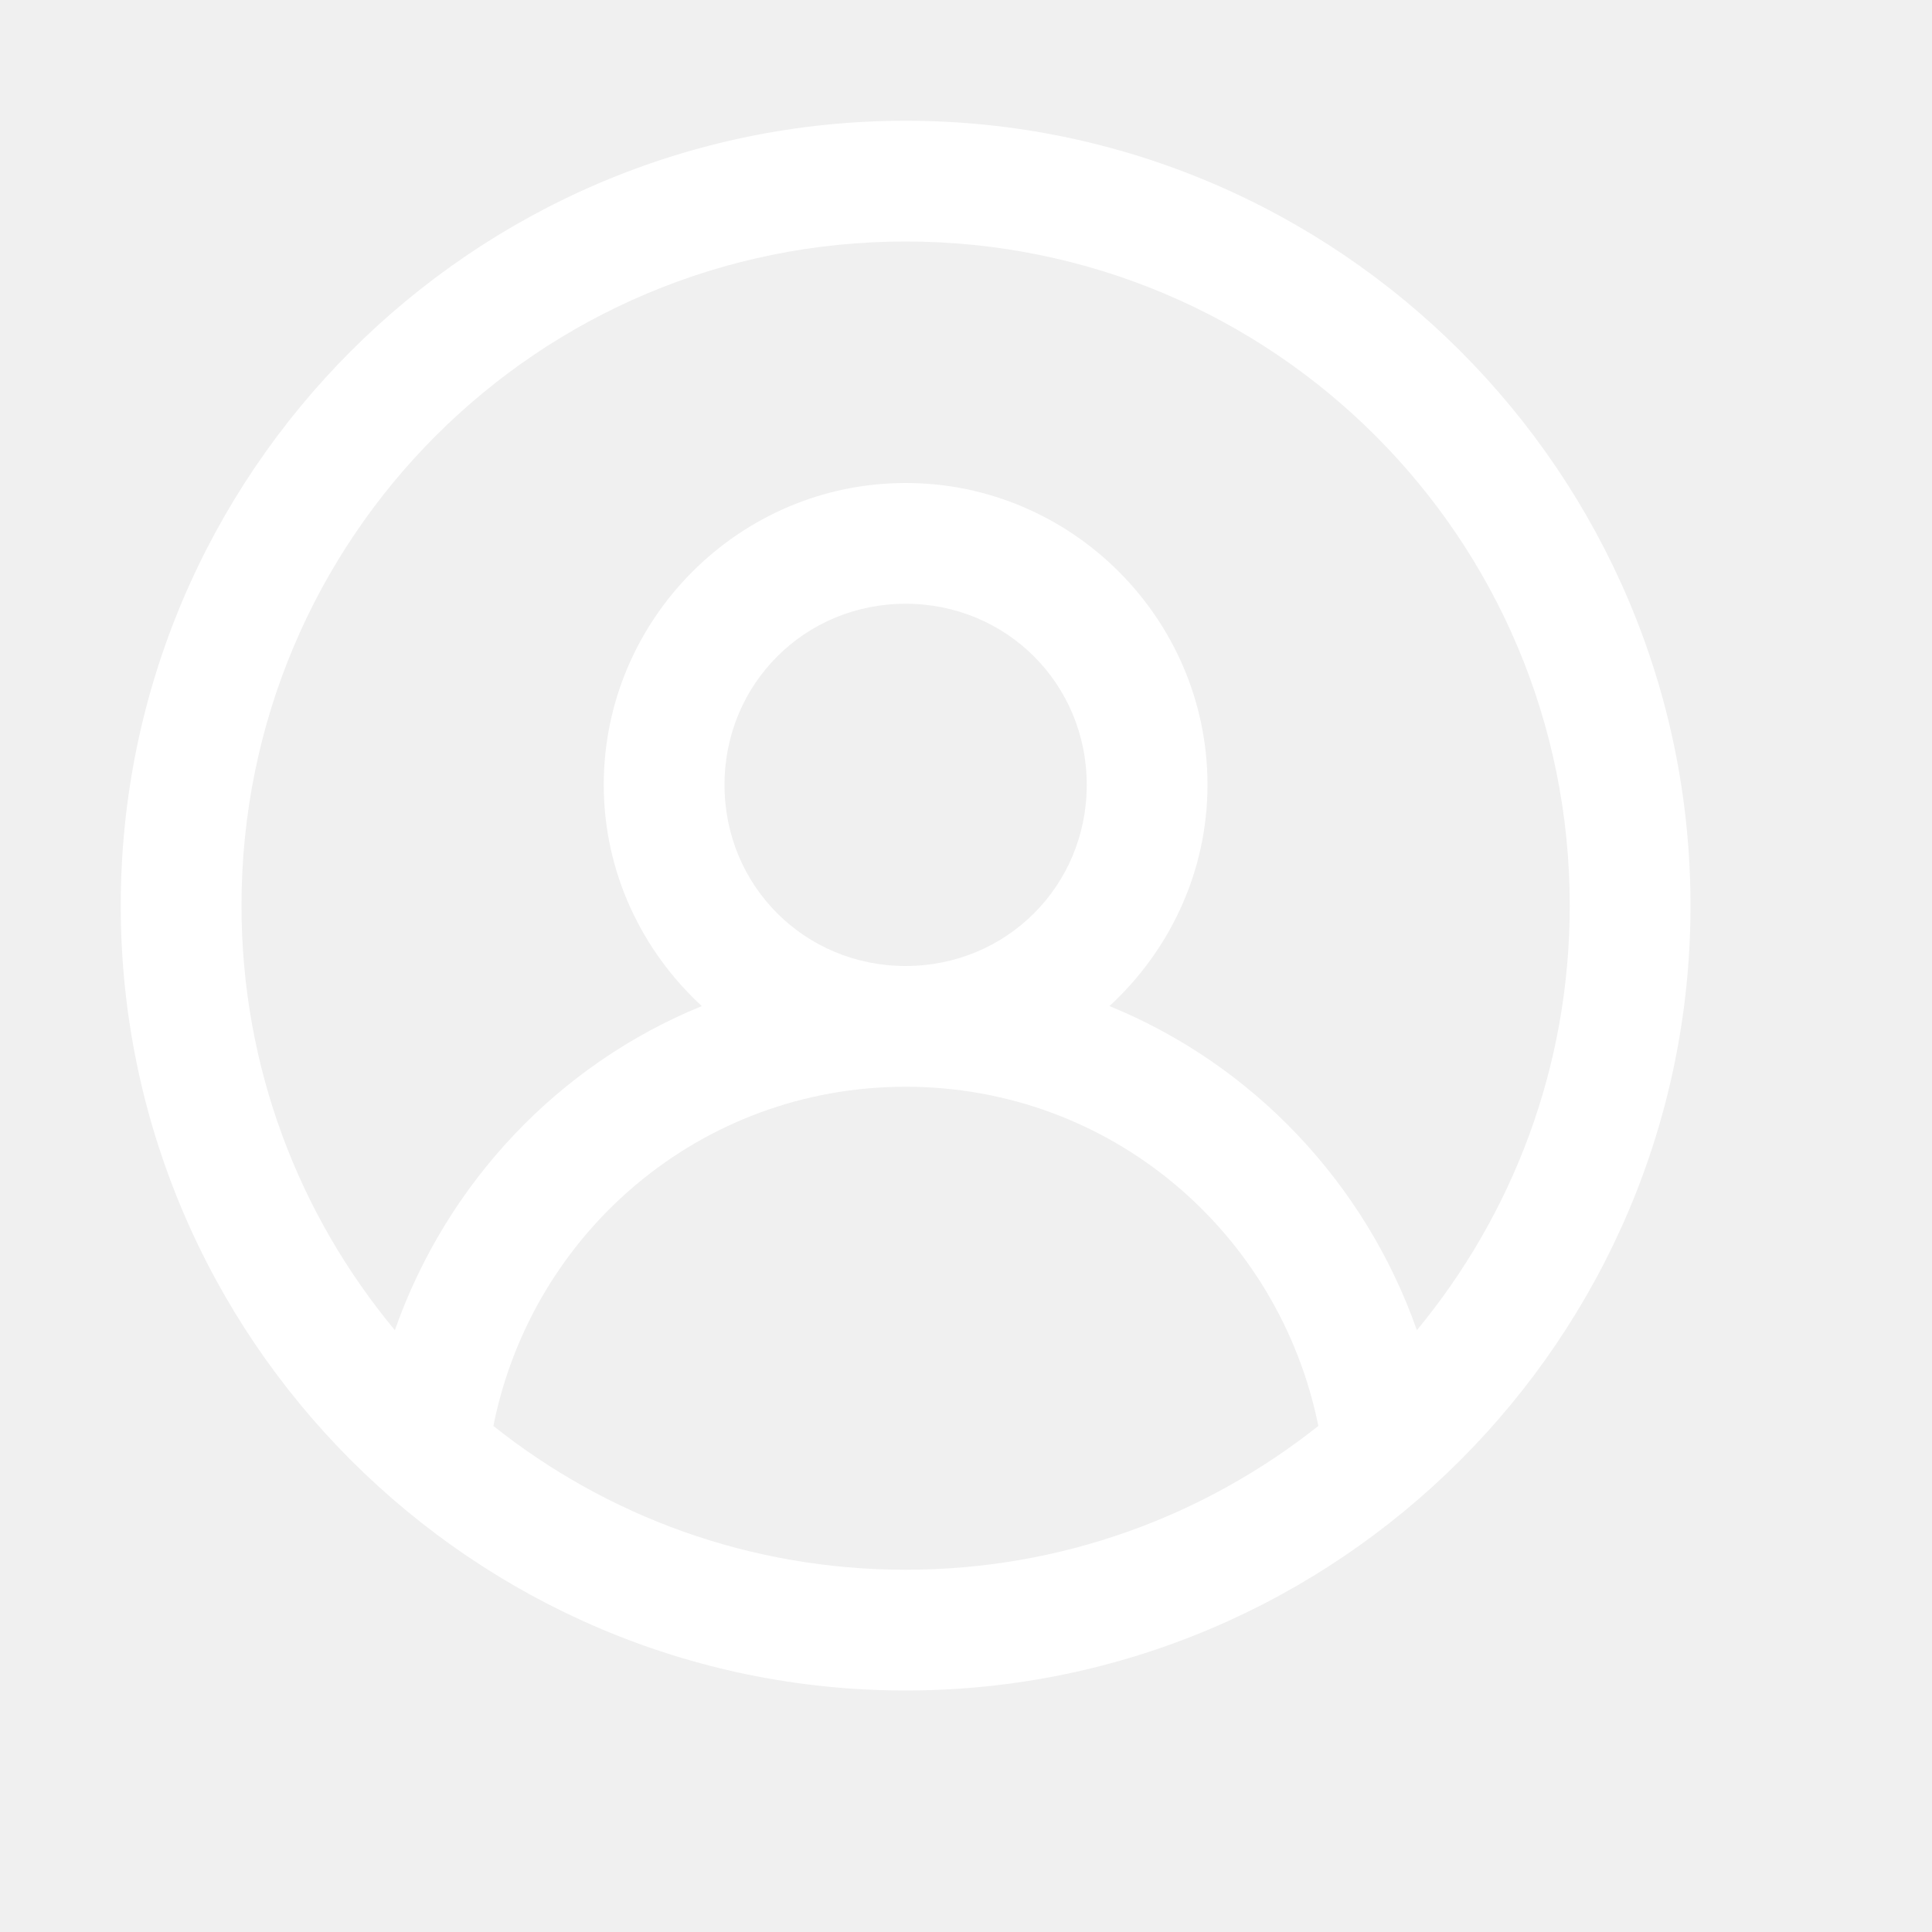
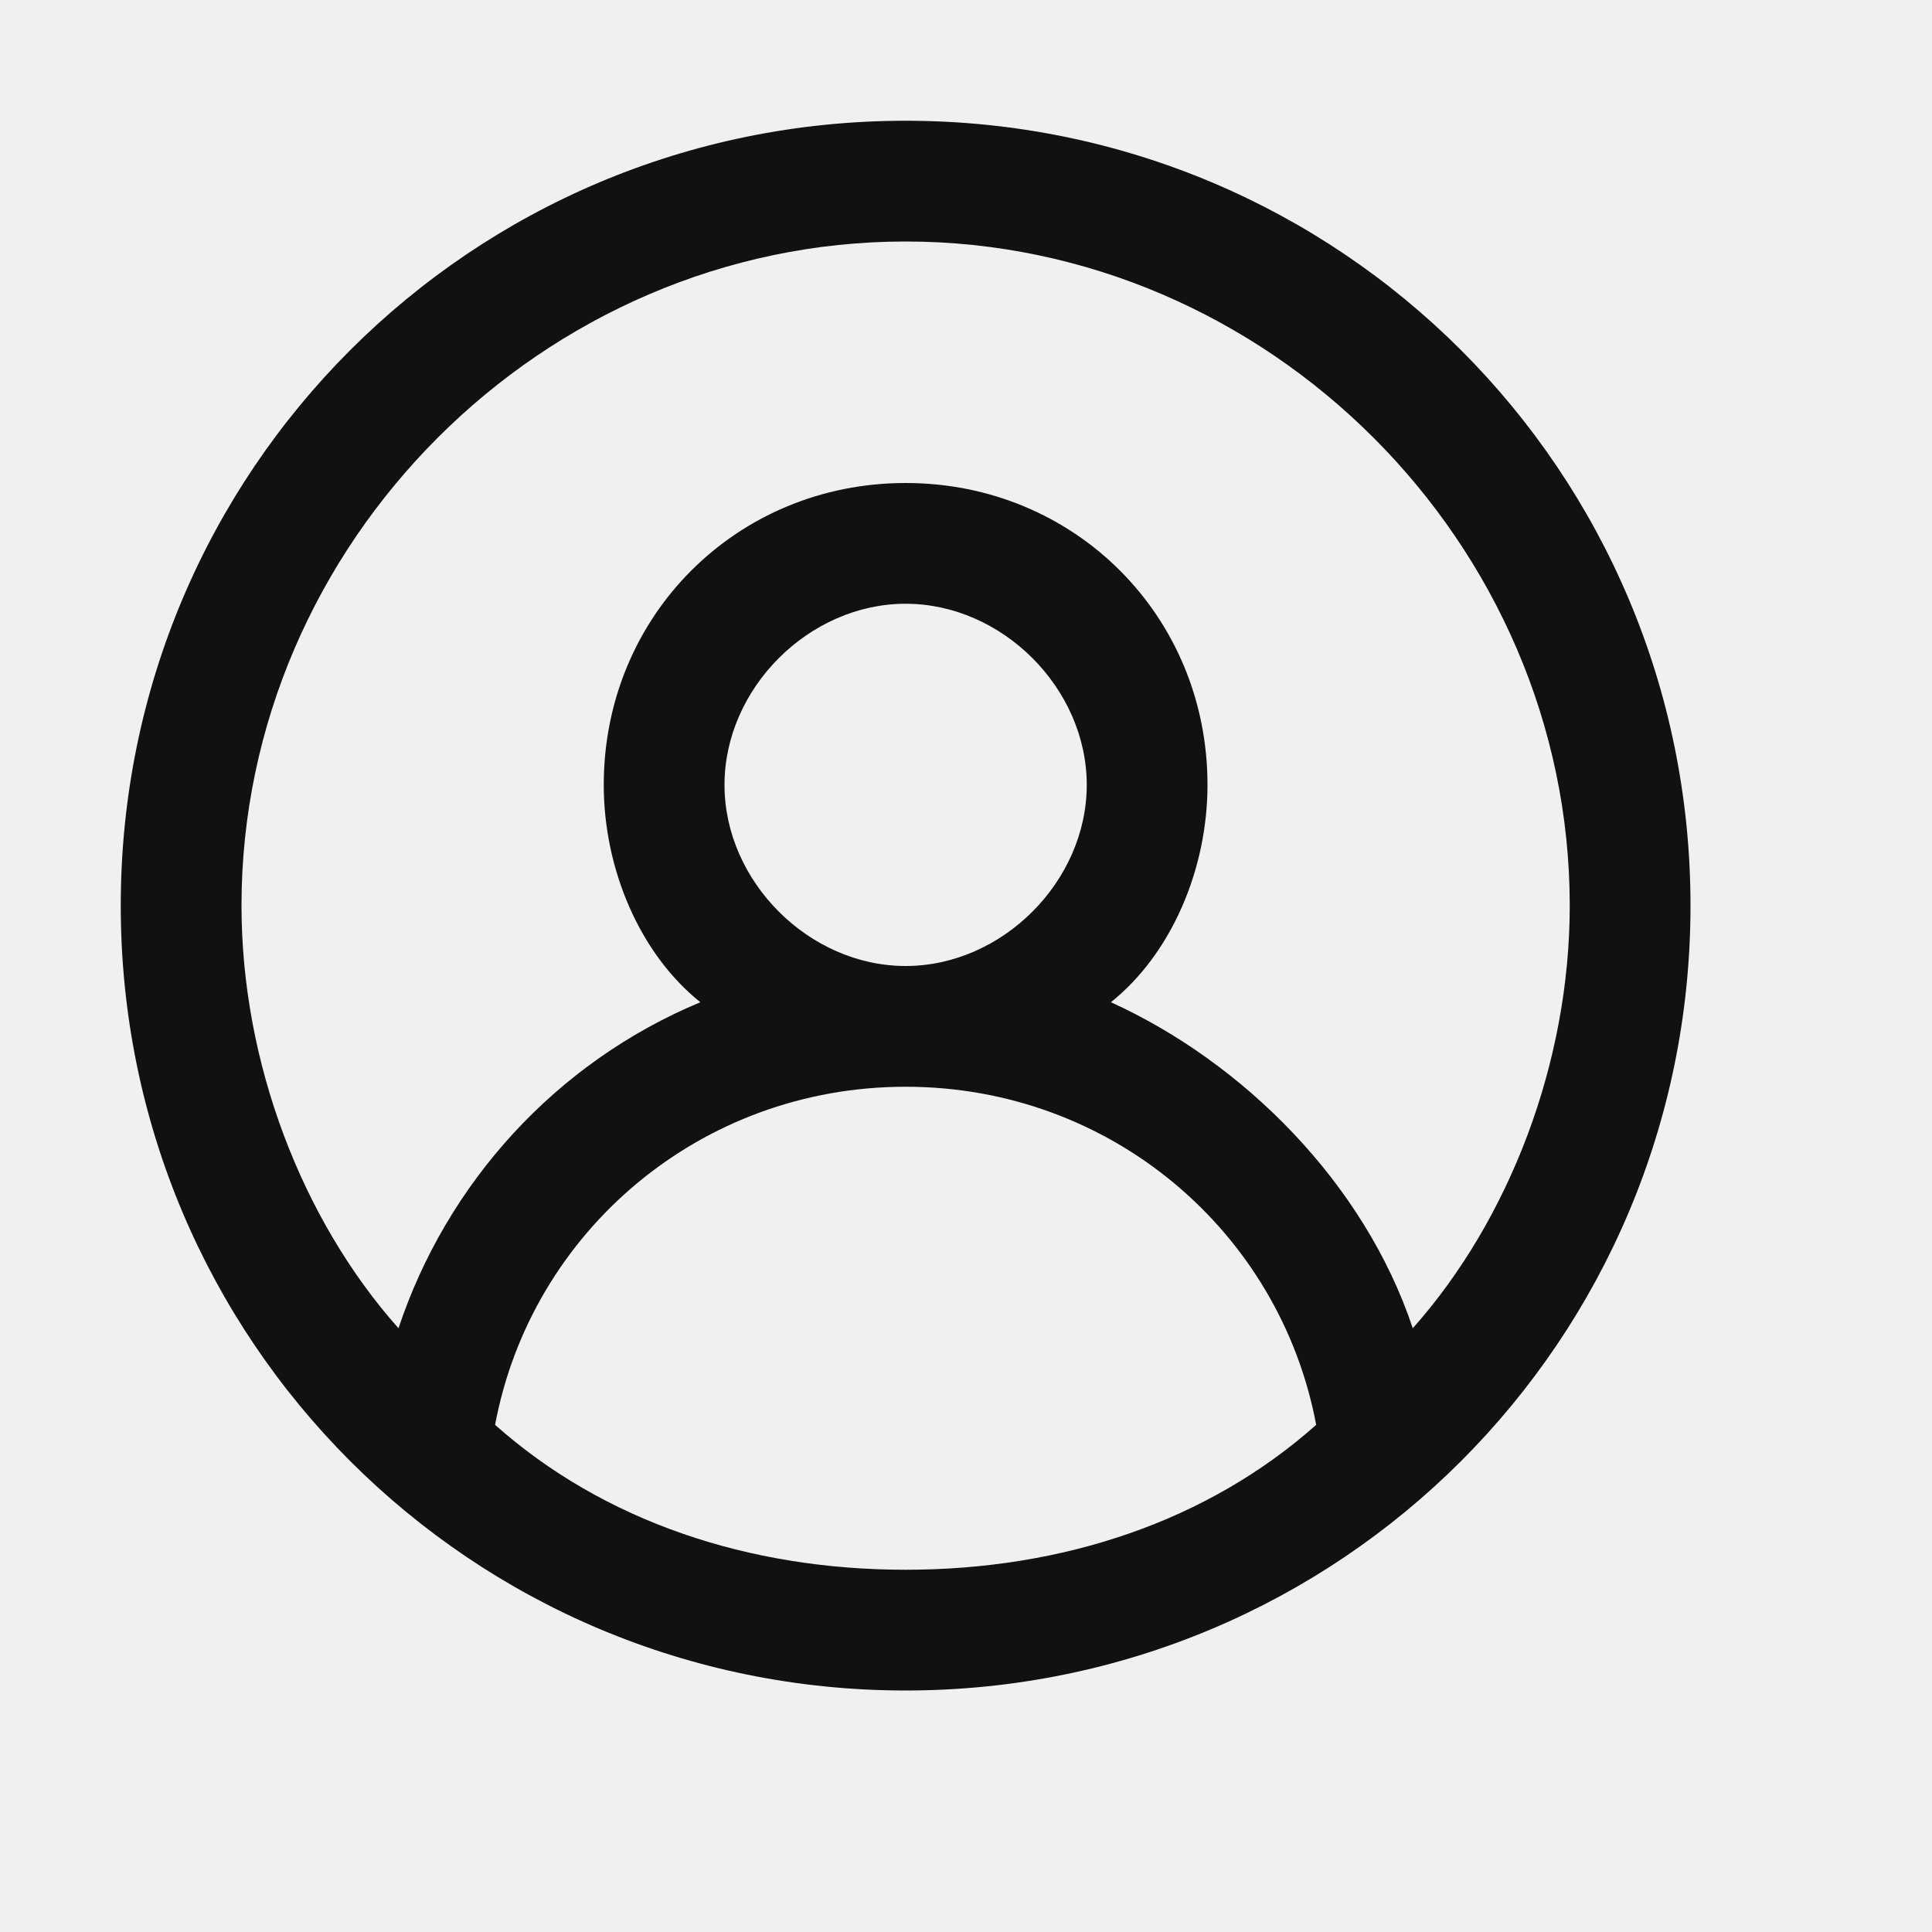
- <svg xmlns="http://www.w3.org/2000/svg" viewBox="0 0 16 16" fill="#ffffff">
-   <path d="M 7.5 1 C 3.918 1 1 3.918 1 7.5 C 1 11.082 3.918 14 7.5 14 C 11.082 14 14 11.082 14 7.5 C 14 3.918 11.082 1 7.5 1 Z M 7.5 2 C 10.543 2 13 4.457 13 7.5 C 13 8.84 12.523 10.062 11.734 11.016 C 11.305 9.797 10.375 8.816 9.188 8.332 C 9.684 7.875 10 7.223 10 6.5 C 10 5.125 8.875 4 7.5 4 C 6.125 4 5 5.125 5 6.5 C 5 7.223 5.316 7.875 5.812 8.332 C 4.625 8.816 3.699 9.797 3.27 11.016 C 2.477 10.062 2 8.84 2 7.5 C 2 4.457 4.457 2 7.5 2 Z M 7.5 5 C 8.336 5 9 5.664 9 6.5 C 9 7.336 8.336 8 7.5 8 C 6.664 8 6 7.336 6 6.5 C 6 5.664 6.664 5 7.5 5 Z M 7.5 9 C 9.199 9 10.594 10.207 10.918 11.809 C 9.977 12.555 8.793 13 7.5 13 C 6.207 13 5.023 12.555 4.086 11.809 C 4.406 10.207 5.801 9 7.5 9 Z" fill="#ffffff" />
+ <svg xmlns="http://www.w3.org/2000/svg" version="1.1" id="Layer_1" x="0px" y="0px" viewBox="0 0 16 16" style="enable-background:new 0 0 16 16;" xml:space="preserve">
+   <style type="text/css">
+ 	.st0{fill:#111111;}
+ </style>
+   <path class="st0" d="M7.5,1C3.9,1,1,3.9,1,7.5S3.9,14,7.5,14S14,11.1,14,7.5S11.1,1,7.5,1z M7.5,2c3,0,5.5,2.5,5.5,5.5  c0,1.3-0.5,2.6-1.3,3.5c-0.4-1.2-1.4-2.2-2.5-2.7C9.7,7.9,10,7.2,10,6.5C10,5.1,8.9,4,7.5,4S5,5.1,5,6.5c0,0.7,0.3,1.4,0.8,1.8  C4.6,8.8,3.7,9.8,3.3,11C2.5,10.1,2,8.8,2,7.5C2,4.5,4.5,2,7.5,2z M7.5,5C8.3,5,9,5.7,9,6.5C9,7.3,8.3,8,7.5,8C6.7,8,6,7.3,6,6.5  C6,5.7,6.7,5,7.5,5z M7.5,9c1.7,0,3.1,1.2,3.4,2.8C10,12.6,8.8,13,7.5,13S5,12.6,4.1,11.8C4.4,10.2,5.8,9,7.5,9z" />
</svg>
